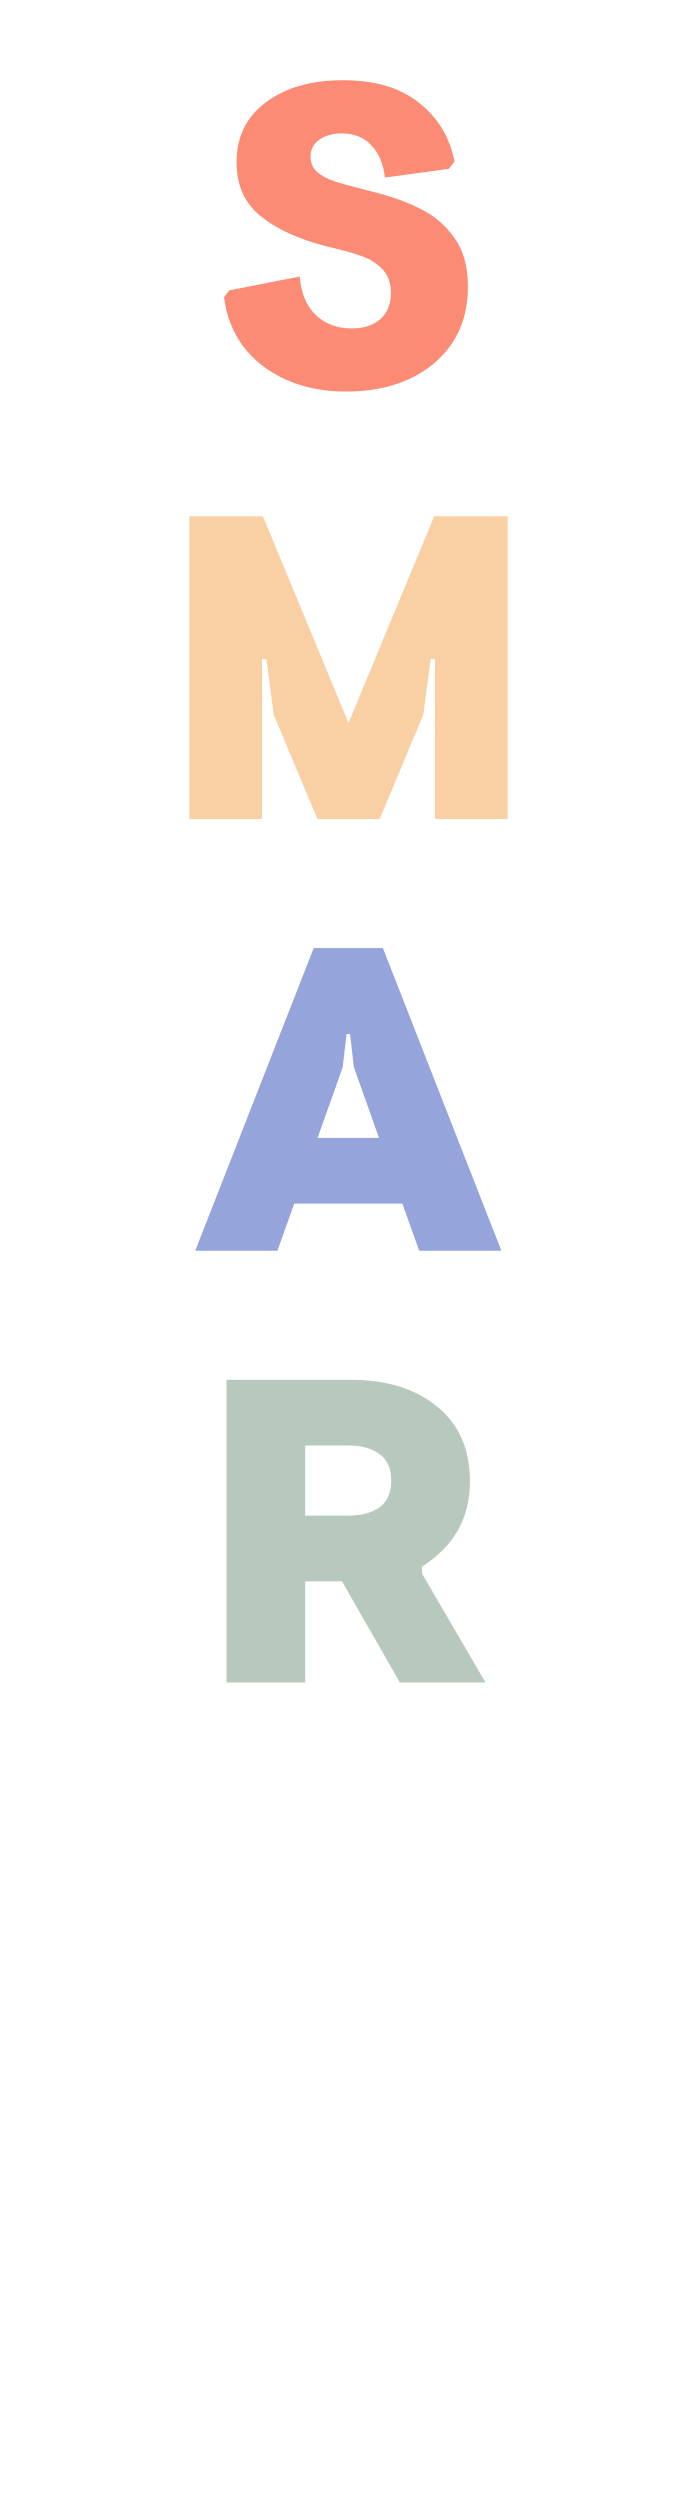
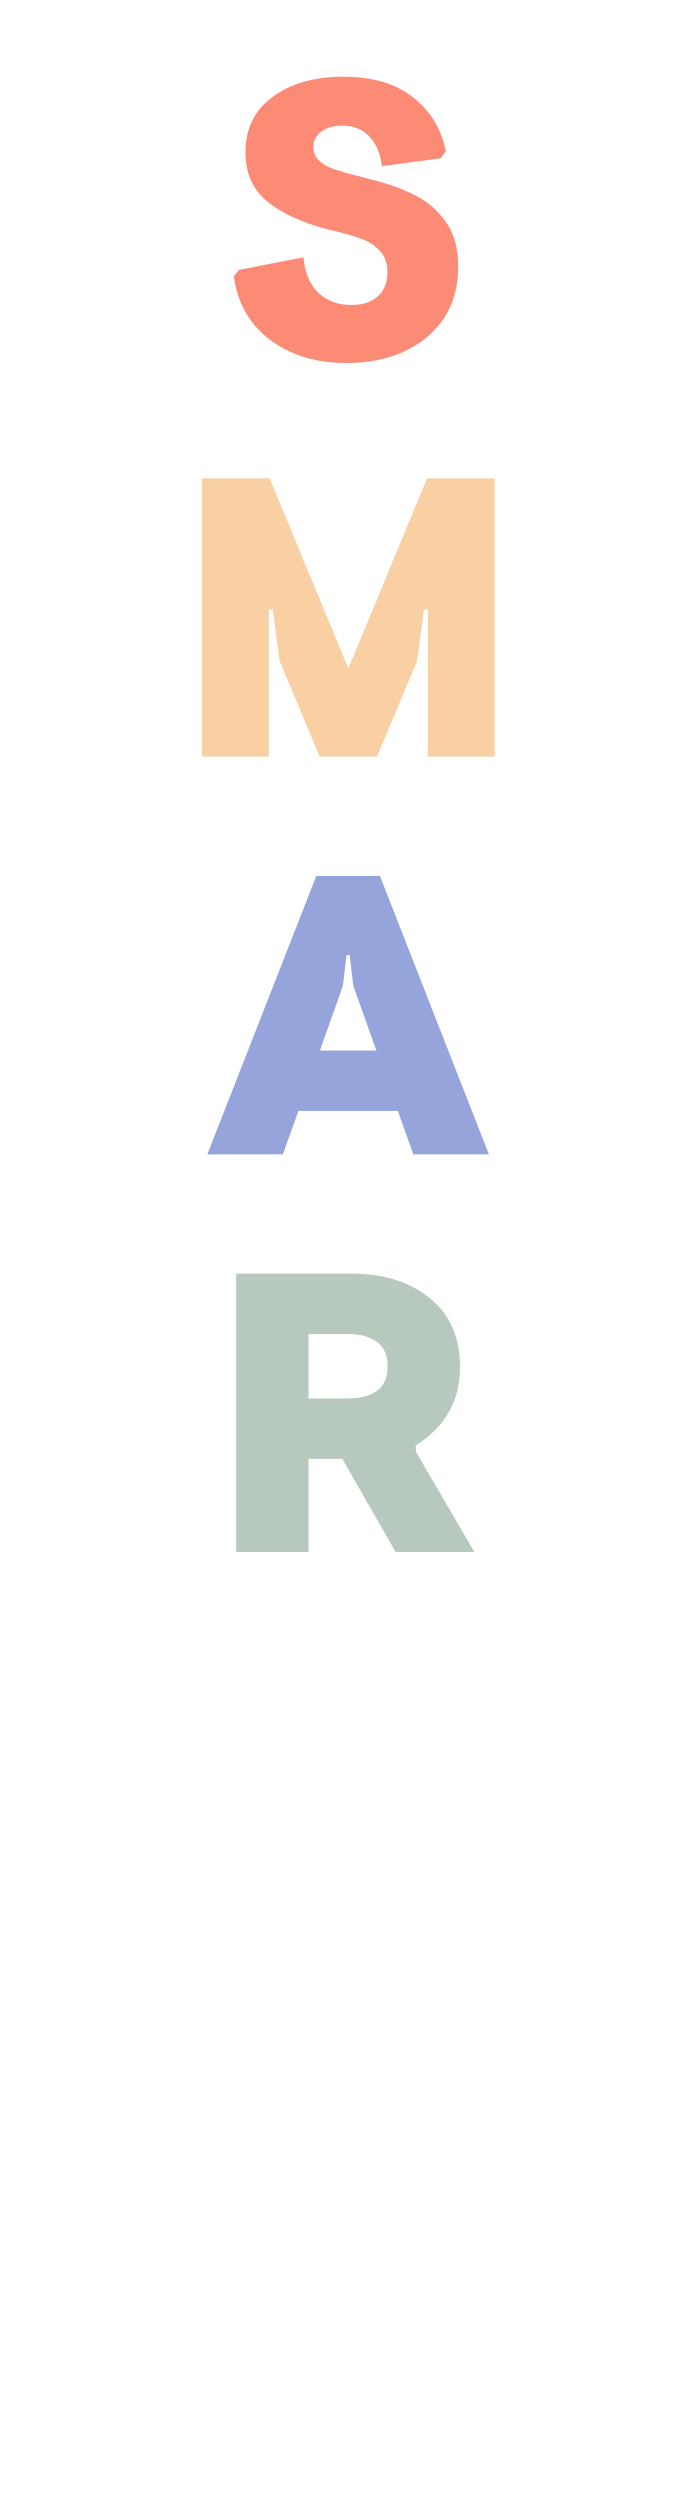
<svg xmlns="http://www.w3.org/2000/svg" width="469" height="1685" viewBox="0 0 469 1685" fill="none">
-   <path d="M233.474 263.915C218.124 263.915 204.426 261.194 192.379 255.754C180.526 250.313 171.006 242.833 163.816 233.312C156.821 223.791 152.547 212.813 150.992 200.378L154.49 195.714L201.997 186.388C202.968 197.657 206.563 206.304 212.781 212.327C219.193 218.351 227.256 221.362 236.971 221.362C245.132 221.362 251.544 219.322 256.207 215.242C261.065 210.967 263.494 205.041 263.494 197.463C263.494 191.051 261.745 185.902 258.247 182.016C254.75 178.13 250.475 175.215 245.423 173.272C240.566 171.329 234.057 169.386 225.896 167.443L219.775 165.986C200.54 160.934 185.675 154.036 175.183 145.293C164.691 136.549 159.445 124.6 159.445 109.444C159.445 92.151 166.051 78.647 179.263 68.932C192.476 59.022 209.769 54.068 231.142 54.068C252.904 54.068 270.1 59.217 282.73 69.515C295.359 79.618 303.228 92.734 306.337 108.861L302.548 113.816L259.413 119.645C258.442 110.513 255.43 103.323 250.378 98.077C245.521 92.637 238.817 89.916 230.268 89.916C224.05 89.916 218.998 91.374 215.112 94.288C211.226 97.008 209.283 100.797 209.283 105.655C209.283 109.735 210.74 113.136 213.655 115.856C216.569 118.382 220.261 120.422 224.73 121.976C229.393 123.531 236 125.377 244.549 127.514L251.253 129.263C263.882 132.372 274.666 136.258 283.604 140.921C292.736 145.39 300.314 151.899 306.337 160.448C312.361 168.803 315.372 179.781 315.372 193.383C315.372 208.15 311.778 220.876 304.589 231.563C297.399 242.055 287.587 250.119 275.152 255.754C262.911 261.194 249.018 263.915 233.474 263.915Z" fill="#FC8B75" />
-   <path d="M127.653 347.982H177.2L234.908 487.297L292.616 347.982H342.163V552H293.199V444.162H290.284L285.33 481.76L255.893 552H213.923L184.487 481.76L179.532 444.162H176.617V552H127.653V347.982Z" fill="#F8D0A3" />
-   <path d="M211.439 638.982H258.071L337.93 843H282.554L271.187 811.232H198.323L186.957 843H131.58L211.439 638.982ZM255.448 766.931L238.544 719.423L235.921 696.982H233.589L230.966 719.423L214.062 766.931H255.448Z" fill="#95A5DC" />
-   <path d="M152.653 929.982H236.3C260.588 929.982 280.018 936.006 294.591 948.052C309.358 959.905 316.742 976.712 316.742 998.474C316.742 1023.15 305.958 1042.29 284.39 1055.89V1060.55L327.234 1134H269.526L230.471 1065.8H205.698V1134H152.653V929.982ZM235.135 1021.5C243.684 1021.5 250.582 1019.65 255.828 1015.96C261.074 1012.08 263.697 1006.05 263.697 997.891C263.697 989.73 261.074 983.804 255.828 980.112C250.582 976.226 243.684 974.283 235.135 974.283H205.698V1021.5H235.135Z" fill="#B7C8BD" />
+   <path d="M233.498 244.68C219.382 244.68 206.785 242.179 195.707 237.176C184.808 232.173 176.053 225.294 169.441 216.538C163.009 207.783 159.078 197.688 157.649 186.252L160.865 181.964L204.552 173.388C205.445 183.751 208.751 191.702 214.468 197.241C220.365 202.78 227.78 205.55 236.714 205.55C244.218 205.55 250.115 203.673 254.403 199.921C258.87 195.99 261.103 190.541 261.103 183.572C261.103 177.676 259.495 172.941 256.279 169.367C253.063 165.794 249.132 163.114 244.486 161.327C240.019 159.54 234.034 157.753 226.529 155.966L220.901 154.626C203.212 149.981 189.543 143.638 179.894 135.597C170.245 127.557 165.421 116.568 165.421 102.631C165.421 86.728 171.496 74.31 183.646 65.376C195.796 56.264 211.699 51.708 231.353 51.708C251.365 51.708 267.178 56.443 278.793 65.912C290.407 75.204 297.643 87.264 300.502 102.095L297.018 106.651L257.351 112.012C256.458 103.614 253.688 97.002 249.043 92.178C244.576 87.175 238.411 84.674 230.549 84.674C224.832 84.674 220.186 86.014 216.612 88.694C213.039 91.195 211.252 94.68 211.252 99.147C211.252 102.899 212.592 106.026 215.272 108.527C217.953 110.85 221.347 112.726 225.457 114.156C229.745 115.585 235.82 117.283 243.682 119.248L249.847 120.856C261.461 123.715 271.377 127.288 279.597 131.577C287.994 135.686 294.963 141.672 300.502 149.534C306.041 157.217 308.811 167.312 308.811 179.82C308.811 193.399 305.505 205.103 298.894 214.93C292.283 224.579 283.26 231.994 271.824 237.176C260.567 242.179 247.792 244.68 233.498 244.68Z" fill="#FC8B75" />
+   <path d="M136.153 322.388H181.716L234.784 450.5L287.851 322.388H333.414V510H288.387V410.834H285.707L281.151 445.408L254.081 510H215.486L188.417 445.408L183.86 410.834H181.18V510H136.153V322.388Z" fill="#F8D0A3" />
+   <path d="M213.189 590.388H256.072L329.509 778H278.585L268.133 748.786H201.128L190.676 778H139.752L213.189 590.388ZM253.66 708.047L238.115 664.361L235.703 643.723H233.558L231.146 664.361L215.601 708.047H253.66Z" fill="#95A5DC" />
+   <path d="M159.153 858.388H236.074C258.409 858.388 276.277 863.927 289.678 875.005C303.257 885.904 310.047 901.36 310.047 921.372C310.047 944.064 300.13 961.664 280.297 974.171V978.46L319.696 1046H266.628L230.714 983.284H207.932V1046H159.153V858.388ZM235.002 942.545C242.864 942.545 249.207 940.848 254.031 937.453C258.856 933.879 261.268 928.34 261.268 920.836C261.268 913.331 258.856 907.882 254.031 904.487C249.207 900.913 242.864 899.126 235.002 899.126H207.932V942.545H235.002Z" fill="#B7C8BD" />
</svg>
